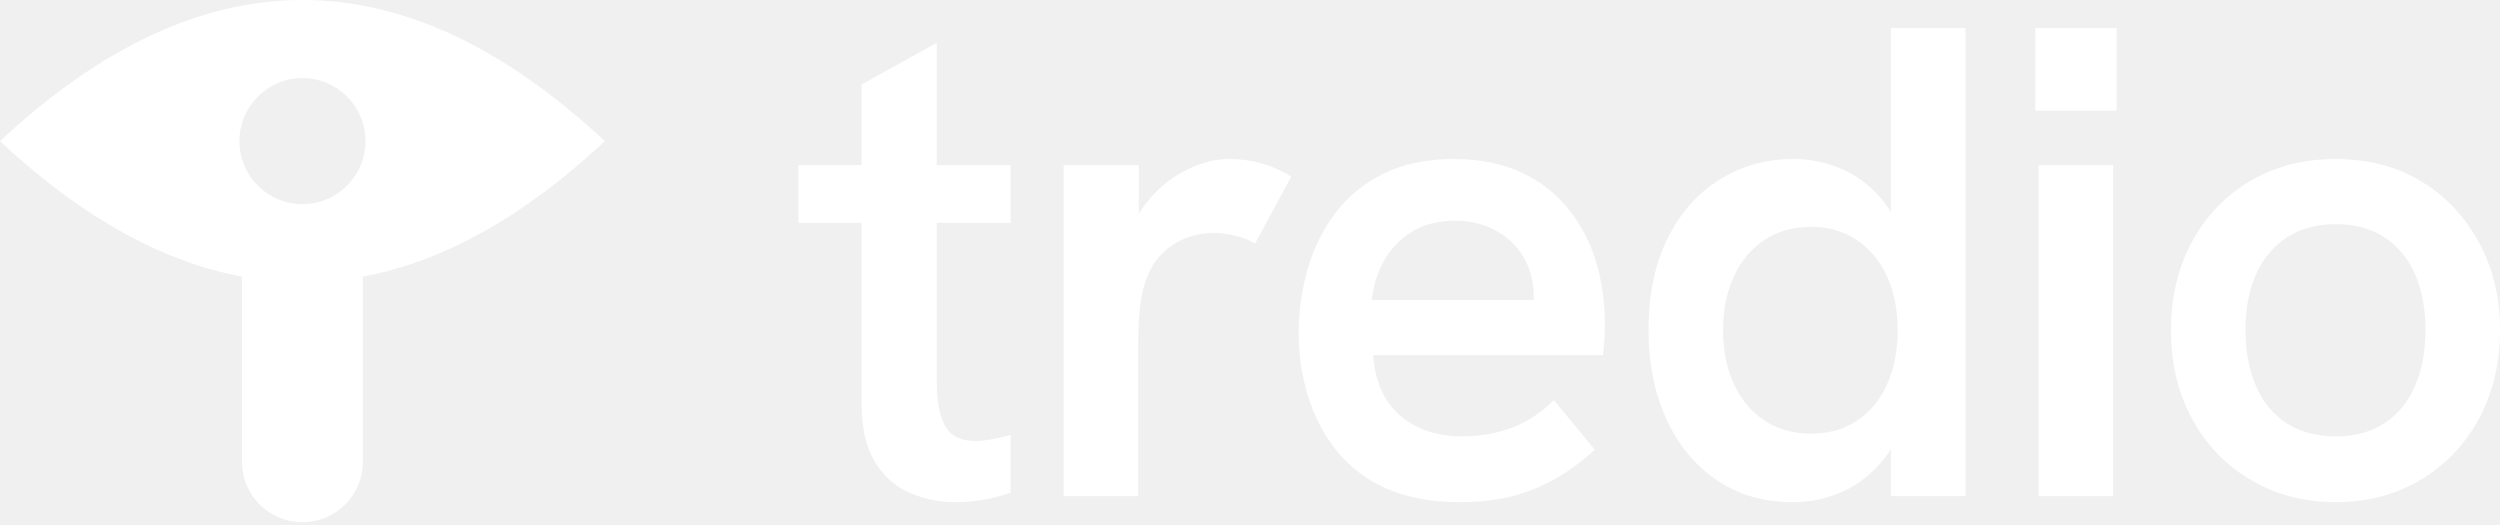
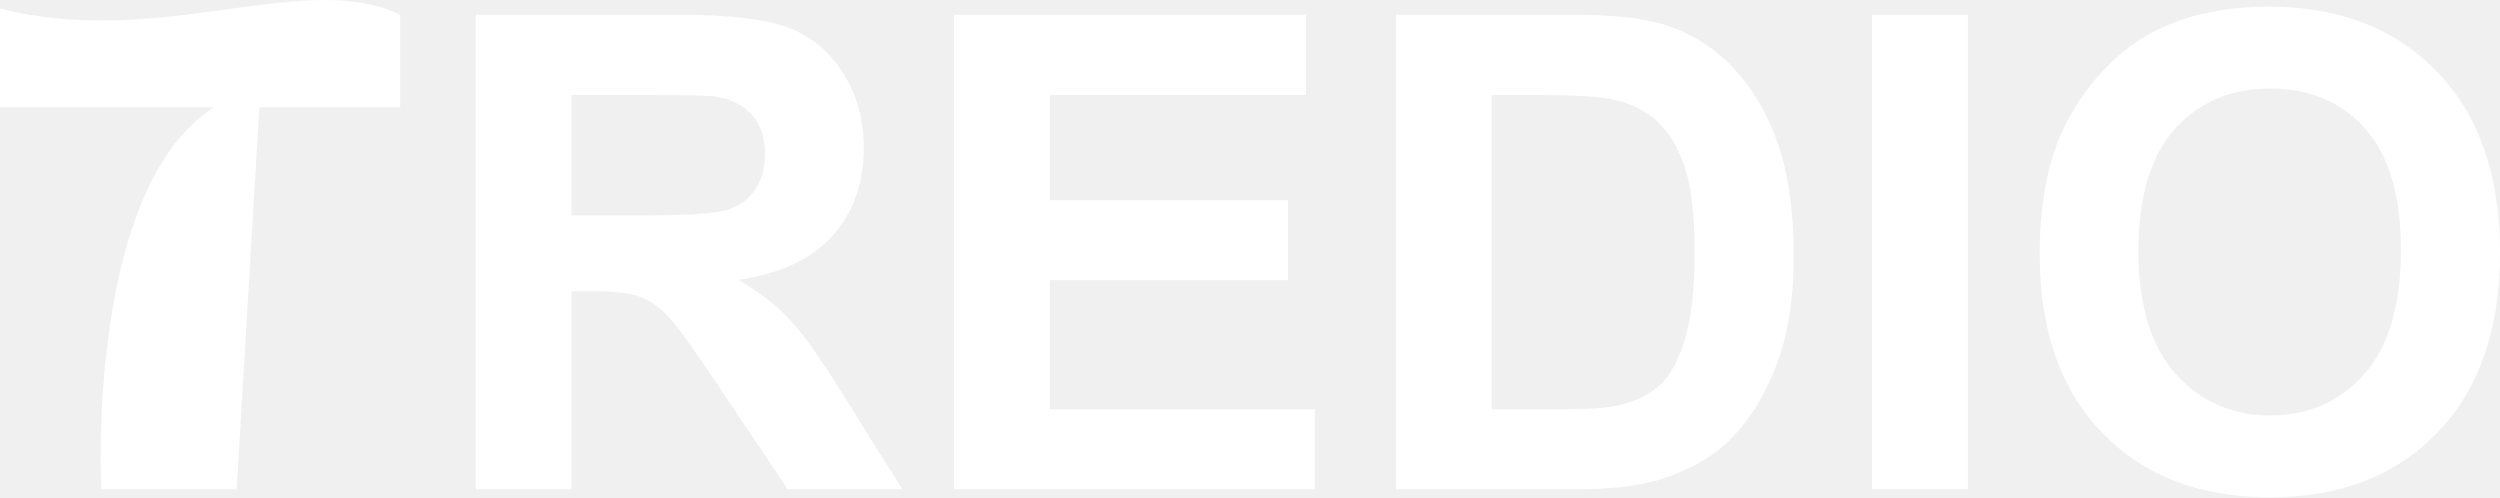
- <svg xmlns="http://www.w3.org/2000/svg" viewBox="0 0 372.3 78.06" width="372.3" height="78.06" role="img" aria-label="Tredio">
-   <path fill="#FFFFFF" fill-rule="evenodd" d="M0 21.02Q45.04 -21.02 90.07 21.02Q45.04 63.05 0 21.02ZM45.04 11.63A9.38 9.38 0 1 0 45.04 30.4A9.38 9.38 0 1 0 45.04 11.63Z" />
-   <path fill="#FFFFFF" d="M36.03 39.03H54.04V69.06A9.01 9.01 0 0 1 36.03 69.06Z" />
-   <path fill="#FFFFFF" d="M142.3 74.78Q138.6 74.78 135.35 73.33Q132.1 71.88 130.2 68.63Q128.3 65.38 128.3 60.08V12.58L139.5 6.38V56.98Q139.5 61.18 140.75 63.43Q142 65.68 145.3 65.68Q146.3 65.68 147.65 65.43Q149 65.18 150.5 64.78V73.38Q148.5 74.08 146.45 74.43Q144.4 74.78 142.3 74.78ZM118.9 33.18V24.58H150.5V33.18ZM158.4 73.88V24.58H169.6V37.88L167.5 38.18Q168 33.88 170.4 30.63Q172.8 27.38 176.25 25.53Q179.7 23.68 183.1 23.68Q185.5 23.68 187.7 24.28Q189.9 24.88 192.3 26.28L186.9 36.28Q185.8 35.58 184.05 35.13Q182.3 34.68 180.7 34.68Q178.6 34.68 176.55 35.48Q174.5 36.28 172.9 37.93Q171.3 39.58 170.5 42.18Q170 43.58 169.75 45.83Q169.5 48.08 169.5 52.08V73.88ZM217.3 74.78Q211.1 74.78 206.55 72.78Q202 70.78 199.1 67.18Q196.2 63.58 194.8 59.03Q193.4 54.48 193.4 49.58Q193.4 44.68 194.75 40.03Q196.1 35.38 198.9 31.68Q201.7 27.98 206.1 25.83Q210.5 23.68 216.5 23.68Q222.2 23.68 226.45 25.63Q230.7 27.58 233.5 31.03Q236.3 34.48 237.65 38.88Q239 43.28 239 48.28Q239 48.98 238.95 50.28Q238.9 51.58 238.7 52.88H204.5Q204.9 58.78 208.5 61.88Q212.1 64.98 217.7 64.98Q221.8 64.98 225.2 63.68Q228.6 62.38 231.4 59.58L237.5 66.98Q234.4 69.78 231.3 71.48Q228.2 73.18 224.85 73.98Q221.5 74.78 217.3 74.78ZM228.1 47.28Q228.3 46.48 228.35 45.68Q228.4 44.88 228.4 44.08Q228.4 41.88 227.65 39.88Q226.9 37.88 225.4 36.33Q223.9 34.78 221.7 33.83Q219.5 32.88 216.7 32.88Q212.8 32.88 210.15 34.58Q207.5 36.28 206.05 38.93Q204.6 41.58 204.3 44.68H231.7ZM267 74.78Q260.4 74.78 255.55 71.43Q250.7 68.08 248.1 62.28Q245.5 56.48 245.5 49.18Q245.5 41.18 248.35 35.48Q251.2 29.78 256.1 26.73Q261 23.68 267 23.68Q271.2 23.68 274.75 25.38Q278.3 27.08 280.75 30.33Q283.2 33.58 284.2 38.28L281.6 38.38V4.18H292.7V73.88H281.6V60.18L284.6 59.48Q283.3 64.88 280.65 68.23Q278 71.58 274.5 73.18Q271 74.78 267 74.78ZM269.7 64.58Q273.6 64.58 276.5 62.68Q279.4 60.78 281 57.28Q282.6 53.78 282.6 49.18Q282.6 44.58 281 41.13Q279.4 37.68 276.5 35.73Q273.6 33.78 269.7 33.78Q265.8 33.78 262.85 35.68Q259.9 37.58 258.25 41.08Q256.6 44.58 256.6 49.18Q256.6 53.78 258.25 57.28Q259.9 60.78 262.85 62.68Q265.8 64.58 269.7 64.58ZM303.6 73.88V24.58H314.7V73.88ZM303.1 16.48V4.18H315.2V16.48ZM347.8 74.78Q340.8 74.78 335.2 71.48Q329.6 68.18 326.45 62.38Q323.3 56.58 323.3 49.18Q323.3 41.78 326.45 35.98Q329.6 30.18 335.15 26.93Q340.7 23.68 347.8 23.68Q355 23.68 360.45 26.93Q365.9 30.18 369.1 35.98Q372.3 41.78 372.3 49.18Q372.3 56.58 369.15 62.38Q366 68.18 360.45 71.48Q354.9 74.78 347.8 74.78ZM347.9 64.98Q352 64.98 355 63.08Q358 61.18 359.6 57.58Q361.2 53.98 361.2 49.18Q361.2 44.28 359.6 40.73Q358 37.18 355 35.28Q352 33.38 347.9 33.38Q343.6 33.38 340.6 35.33Q337.6 37.28 336 40.78Q334.4 44.28 334.4 49.18Q334.4 53.98 336 57.58Q337.6 61.18 340.6 63.08Q343.6 64.98 347.9 64.98Z" />
+ <svg xmlns="http://www.w3.org/2000/svg" viewBox="0 0 361.93 72" width="361.93" height="72" role="img" aria-label="Tredio">
+   <path fill="#FFFFFF" d="M0 1.24C23.37 7.15 43.98 -4.55 57.94 2.13V15.53H37.55L34.26 70.83H14.66C14.66 70.83 12.35 27.38 30.99 15.53H0C0 15.5 0 5.81 0 1.24Z" />
+   <path fill="#FFFFFF" d="M68.86 70.83V2.13H98.06Q109.07 2.13 114.06 3.98Q119.05 5.83 122.05 10.57Q125.05 15.3 125.05 21.39Q125.05 29.12 120.5 34.16Q115.96 39.2 106.91 40.51Q111.41 43.13 114.34 46.27Q117.27 49.41 122.24 57.43L130.62 70.83H114.04L104.01 55.88Q98.66 47.87 96.7 45.78Q94.73 43.7 92.53 42.92Q90.32 42.15 85.54 42.15H82.73V70.83H68.86ZM82.73 31.18H92.99Q102.98 31.18 105.46 30.34Q107.94 29.5 109.35 27.44Q110.75 25.37 110.75 22.28Q110.75 18.81 108.9 16.68Q107.05 14.55 103.68 13.99Q101.99 13.75 93.56 13.75H82.73V31.18ZM138.12 70.83V2.13H189.06V13.75H151.99V28.98H186.48V40.56H151.99V59.25H190.37V70.83H138.12ZM202.09 2.13H227.44Q236.01 2.13 240.51 3.44Q246.56 5.22 250.87 9.77Q255.18 14.31 257.43 20.9Q259.68 27.48 259.68 37.14Q259.68 45.62 257.57 51.76Q254.99 59.25 250.21 63.89Q246.6 67.41 240.47 69.38Q235.87 70.83 228.19 70.83H202.09V2.13ZM215.96 13.75V59.25H226.31Q232.13 59.25 234.7 58.6Q238.08 57.75 240.3 55.74Q242.53 53.72 243.93 49.11Q245.34 44.49 245.34 36.53Q245.34 28.56 243.93 24.3Q242.53 20.03 240 17.64Q237.47 15.25 233.58 14.41Q230.67 13.75 222.19 13.75H215.96ZM271.02 70.83V2.13H284.89V70.83H271.02ZM295.29 36.9Q295.29 26.4 298.43 19.28Q300.78 14.03 304.83 9.86Q308.88 5.69 313.71 3.68Q320.13 0.96 328.52 0.96Q343.7 0.96 352.81 10.38Q361.93 19.8 361.93 36.57Q361.93 53.21 352.89 62.6Q343.84 72 328.7 72Q313.38 72 304.34 62.65Q295.29 53.3 295.29 36.9ZM309.59 36.43Q309.59 48.1 314.97 54.12Q320.36 60.14 328.66 60.14Q336.95 60.14 342.27 54.17Q347.59 48.19 347.59 36.25Q347.59 24.44 342.41 18.62Q337.23 12.82 328.66 12.82Q320.08 12.82 314.83 18.7Q309.59 24.58 309.59 36.43Z" />
</svg>
